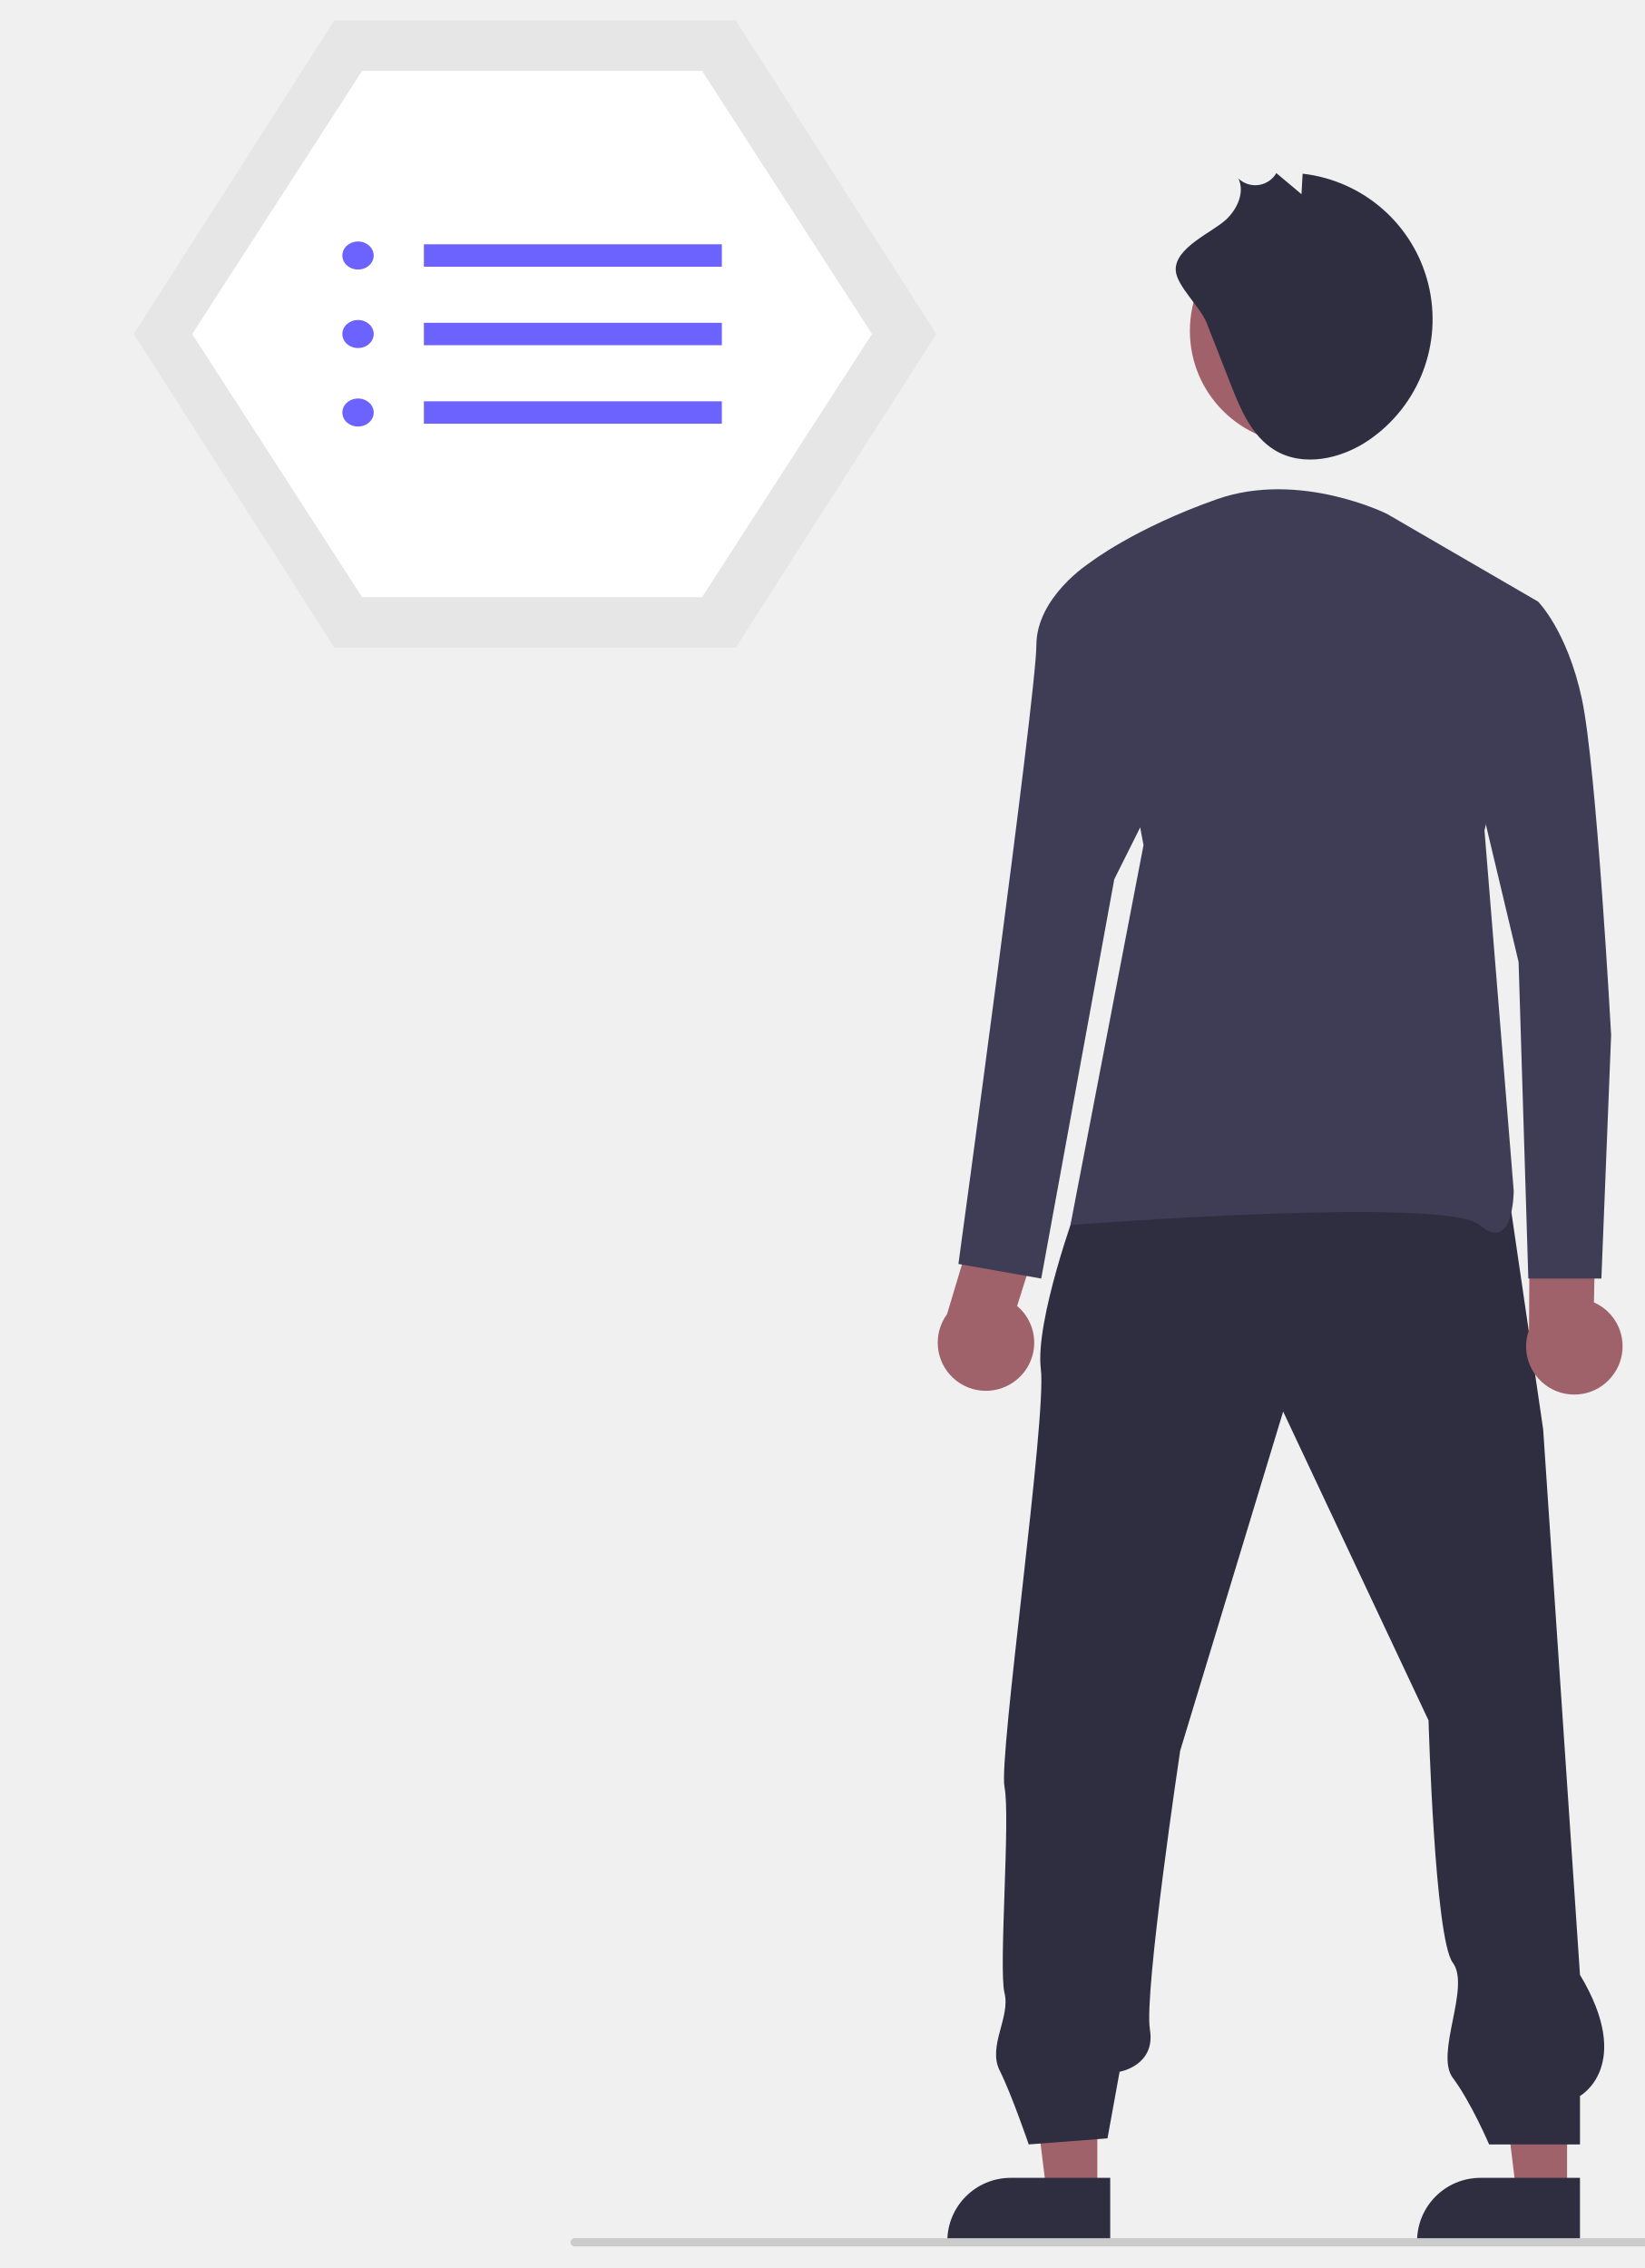
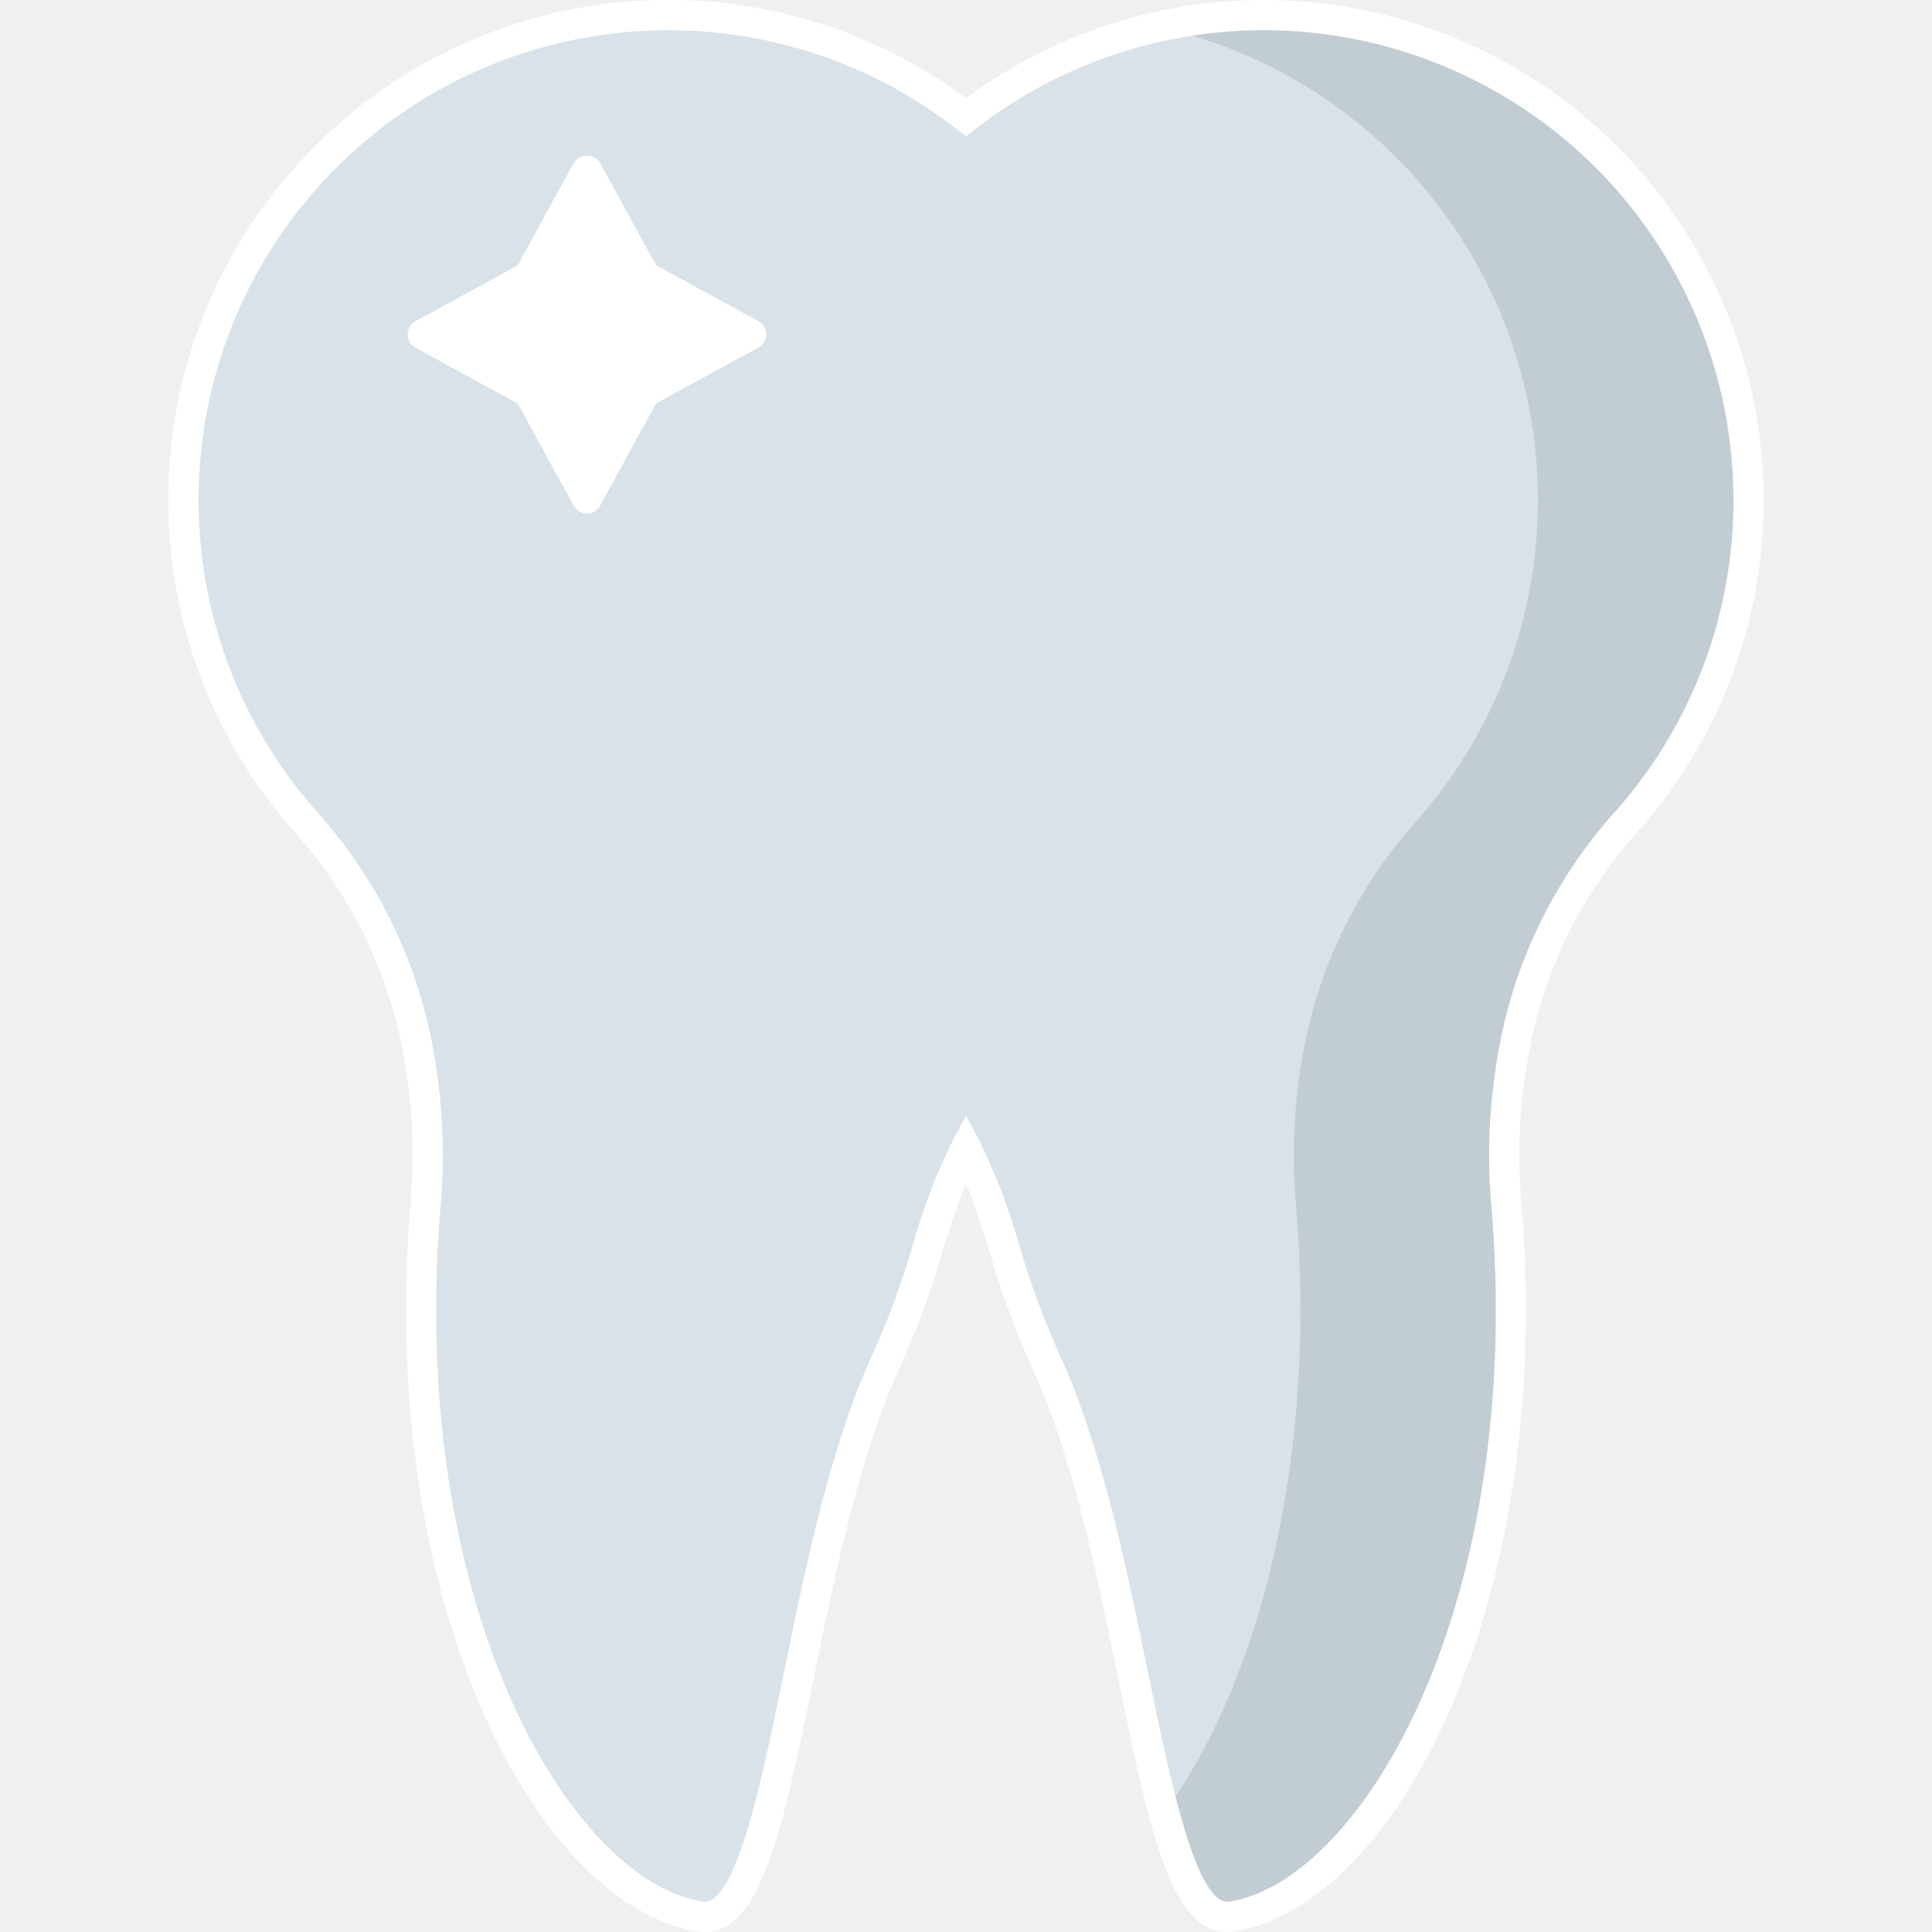
- <svg xmlns="http://www.w3.org/2000/svg" viewBox="214.873 -47.59 399.053 550.474">
-   <polygon points="393.41 -42.663 296.031 -42.663 247.342 33.479 296.031 109.621 393.41 109.621 442.101 33.479 393.41 -42.663" fill="#e6e6e6" style="" />
-   <path d="M 302.755 97.351 L 385.245 97.351 L 426.49 33.479 L 385.245 -30.394 L 302.755 -30.394 L 261.51 33.479 Z" fill="#fff" style="" />
-   <circle cx="385.677" cy="81.434" r="5.169" fill="#6c63ff" transform="matrix(0.736169, 0, 0, 0.658203, 17.83476, -39.17522)" style="" />
-   <circle cx="385.677" cy="110.382" r="5.169" fill="#6c63ff" transform="matrix(0.736169, 0, 0, 0.658203, 17.83476, -39.17522)" style="" />
-   <circle cx="385.677" cy="139.331" r="5.169" fill="#6c63ff" transform="matrix(0.736169, 0, 0, 0.658203, 17.83476, -39.17522)" style="" />
-   <rect x="317.742" y="11.703" width="72.305" height="5.444" fill="#6c63ff" style="" />
-   <rect x="317.742" y="30.757" width="72.305" height="5.444" fill="#6c63ff" style="" />
-   <rect x="317.742" y="49.811" width="72.305" height="5.444" fill="#6c63ff" style="" />
-   <polygon points="550.665 639.737 538.405 639.736 532.573 592.448 550.667 592.449 550.665 639.737" fill="#9f616a" transform="matrix(1, 0, 0, 1, -69.49429, -154.7353)" />
-   <path d="M710.734,775.43l-39.531-.001v-.5a15.387,15.387,0,0,1,15.386-15.386h.001l24.144.001Z" transform="matrix(1, 0, 0, 1, -226.4368, -278.544)" fill="#2f2e41" />
-   <polygon points="664.665 639.737 652.405 639.736 646.573 592.448 664.667 592.449 664.665 639.737" fill="#9f616a" transform="matrix(1, 0, 0, 1, -69.49429, -154.7353)" />
-   <path d="M824.734,775.43l-39.531-.001v-.5a15.387,15.387,0,0,1,15.386-15.386h.001l24.144.001Z" transform="matrix(1, 0, 0, 1, -226.4368, -278.544)" fill="#2f2e41" />
-   <path d="M702.721,523.571s-10.291,27.932-8.82,39.692-10.291,94.085-8.82,101.436-1.47,44.102,0,49.983-4.126,12.904-1.186,18.784,7.066,17.968,7.066,17.968l19.111-1.47,2.94-16.171s8.82-1.47,7.35-10.291,7.35-67.624,7.35-67.624l24.991-82.324,35.282,74.974s1.47,52.923,5.88,58.803-4.41,22.051,0,27.932,8.82,16.171,8.82,16.171h22.051V739.672s13.231-7.35,0-29.402l-8.94-132.427-8.82-60.273Z" transform="matrix(1, 0, 0, 1, -226.4368, -278.544)" fill="#2f2e41" />
-   <circle cx="600.581" cy="187.456" r="27.457" fill="#a0616a" transform="matrix(1, 0, 0, 1, -69.49429, -154.7353)" />
-   <path d="M734.157,309.371q2.906,7.425,5.812,14.85c2.382,6.085,5.11,12.596,10.693,15.992,6.893,4.193,16.099,2.149,22.767-2.394a35.553,35.553,0,0,0-16.003-64.709l-.276,4.97-6.099-5.112a5.93,5.93,0,0,1-9.217,1.304c1.602,3.321-.247,7.372-2.917,9.916-3.281,3.125-12.664,6.881-12.275,12.469C726.903,300.385,732.645,305.507,734.157,309.371Z" transform="matrix(1, 0, 0, 1, -226.4368, -278.544)" fill="#2f2e41" />
-   <path d="M833.104,564.187a11.626,11.626,0,0,0-4.982-17.117l.549-26.562-16.06-4.27-.248,37.522a11.689,11.689,0,0,0,20.742,10.428Z" transform="matrix(1, 0, 0, 1, -226.4368, -278.544)" fill="#9f616a" />
-   <path d="M777.92,355.692s-21.277-10.639-41.373-3.546-30.734,15.367-30.734,15.367l13.003,68.56-17.731,92.202s91.02-7.092,99.294,0,8.275-8.275,8.275-8.275L801.561,432.527l13.003-55.558Z" transform="matrix(1, 0, 0, 1, -226.4368, -278.544)" fill="#3f3d56" />
-   <path d="M688.115,565.76a11.626,11.626,0,0,0,.024-17.827l7.984-25.34-14.215-8.608-10.773,35.943a11.689,11.689,0,0,0,16.98,15.832Z" transform="matrix(1, 0, 0, 1, -226.4368, -278.544)" fill="#9f616a" />
-   <path d="M714.087,367.513H705.813s-13.003,8.275-13.003,20.095-18.913,150.124-18.913,150.124l20.095,3.546,17.731-96.93,13.003-26.006Z" transform="matrix(1, 0, 0, 1, -226.4368, -278.544)" fill="#3f3d56" />
-   <path d="M792.104,376.97h22.459s7.092,7.092,10.639,23.642,7.092,81.563,7.092,81.563L829.931,541.278H812.2l-2.364-76.835L798.015,414.796Z" transform="matrix(1, 0, 0, 1, -226.4368, -278.544)" fill="#3f3d56" />
-   <path d="M961.783,776.191h-381a1,1,0,0,1,0-2h381a1,1,0,0,1,0,2Z" transform="matrix(1, 0, 0, 1, -226.4368, -278.544)" fill="#cbcbcb" />
+ <svg xmlns="http://www.w3.org/2000/svg" version="1.1" width="512" height="512" x="0" y="0" viewBox="0 0 128 128" style="enable-background:new 0 0 512 512" xml:space="preserve" class="">
+   <g>
+     <g id="icon">
+       <path d="m115.793 31.323a32.123 32.123 0 0 0 -51.793-23.559 32.126 32.126 0 0 0 -43.894 46.52 31.263 31.263 0 0 1 7.425 14.464 37.917 37.917 0 0 1 .7 10.6c-2.337 26.169 8 45.964 18.126 47.623 5.673.929 6.063-23.338 12.419-36.956 2.417-5.179 3.081-9.98 5.22-13.974 2.139 3.994 2.8 8.795 5.22 13.974 6.356 13.619 6.746 37.886 12.419 36.956 10.124-1.659 20.463-21.454 18.126-47.623a37.913 37.913 0 0 1 .7-10.6 31.264 31.264 0 0 1 7.425-14.465 32.013 32.013 0 0 0 7.907-22.96z" fill="#d9e2e9" data-original="#d9e2e9" style="" class="" />
+       <path d="m107.9 54.285a31.2 31.2 0 0 0 -7.422 14.464 37.672 37.672 0 0 0 -.709 10.6c2.334 26.173-8 45.962-18.124 47.627-2 .329-3.351-2.488-4.533-6.857 6.055-8.224 10.3-23.027 8.707-40.771a38.058 38.058 0 0 1 .709-10.6 31.205 31.205 0 0 1 7.422-14.464 32.129 32.129 0 0 0 -17.233-52.519 32.626 32.626 0 0 1 9.961-.627 32.131 32.131 0 0 1 21.222 53.147z" fill="#c1cdd3" data-original="#c1cdd3" style="" class="" />
+       <path d="m46.72 128a3.208 3.208 0 0 1 -.521-.043c-10.865-1.78-21.324-22.218-18.961-48.7a37.075 37.075 0 0 0 -.688-10.317 30.032 30.032 0 0 0 -7.2-14 33.125 33.125 0 0 1 44.65-48.431 33.123 33.123 0 0 1 52.791 24.759 32.974 32.974 0 0 1 -8.145 23.674 30.025 30.025 0 0 0 -7.2 14 37.067 37.067 0 0 0 -.688 10.32c2.364 26.481-8.095 46.918-18.96 48.7-4.152.671-5.628-6.618-7.7-16.718-1.433-7-3.057-14.94-5.792-20.8a56.908 56.908 0 0 1 -2.7-7.36c-.506-1.643-1.001-3.219-1.606-4.684-.605 1.468-1.1 3.042-1.611 4.68a56.958 56.958 0 0 1 -2.7 7.362c-2.735 5.862-4.359 13.8-5.792 20.8-1.98 9.663-3.432 16.758-7.177 16.758zm17.28-54.076.882 1.646a39.415 39.415 0 0 1 2.64 6.911 55.39 55.39 0 0 0 2.605 7.112c2.835 6.076 4.484 14.136 5.939 21.247 1.487 7.271 3.214 15.508 5.411 15.146 8.827-1.446 19.676-19.854 17.292-46.547a39.025 39.025 0 0 1 .718-10.882 31.991 31.991 0 0 1 7.655-14.932 31 31 0 0 0 7.652-22.247 31.124 31.124 0 0 0 -50.18-22.824l-.614.478-.614-.478a31.126 31.126 0 0 0 -42.528 45.071 31.988 31.988 0 0 1 7.654 14.931 39.032 39.032 0 0 1 .718 10.883c-2.383 26.694 8.466 45.1 17.293 46.547 2.213.361 3.923-7.874 5.41-15.145 1.455-7.111 3.1-15.172 5.939-21.248a55.3 55.3 0 0 0 2.606-7.114 39.47 39.47 0 0 1 2.639-6.909z" fill="#ffffff" data-original="#2f3a5a" style="" class="" />
+       <path d="m42.729 18.308-3.845-7.031-3.845 7.031-7.031 3.845 7.031 3.846 3.845 7.03 3.845-7.03 7.031-3.846z" fill="#ffffff" data-original="#ffffff" style="" />
+       <path d="m38.884 34.029a1 1 0 0 1 -.877-.52l-3.707-6.774-6.773-3.7a1 1 0 0 1 0-1.755l6.773-3.7 3.707-6.78a1.04 1.04 0 0 1 1.754 0l3.705 6.774 6.773 3.7a1 1 0 0 1 0 1.755l-6.773 3.7-3.705 6.774a1 1 0 0 1 -.877.526zm-8.792-11.876 5.426 2.968a1 1 0 0 1 .4.4l2.969 5.427 2.969-5.427a1 1 0 0 1 .4-.4l5.426-2.968-5.432-2.967a1 1 0 0 1 -.4-.4l-2.969-5.427-2.969 5.427a1 1 0 0 1 -.4.4z" fill="#ffffff" data-original="#2f3a5a" style="" class="" />
+     </g>
+   </g>
</svg>
